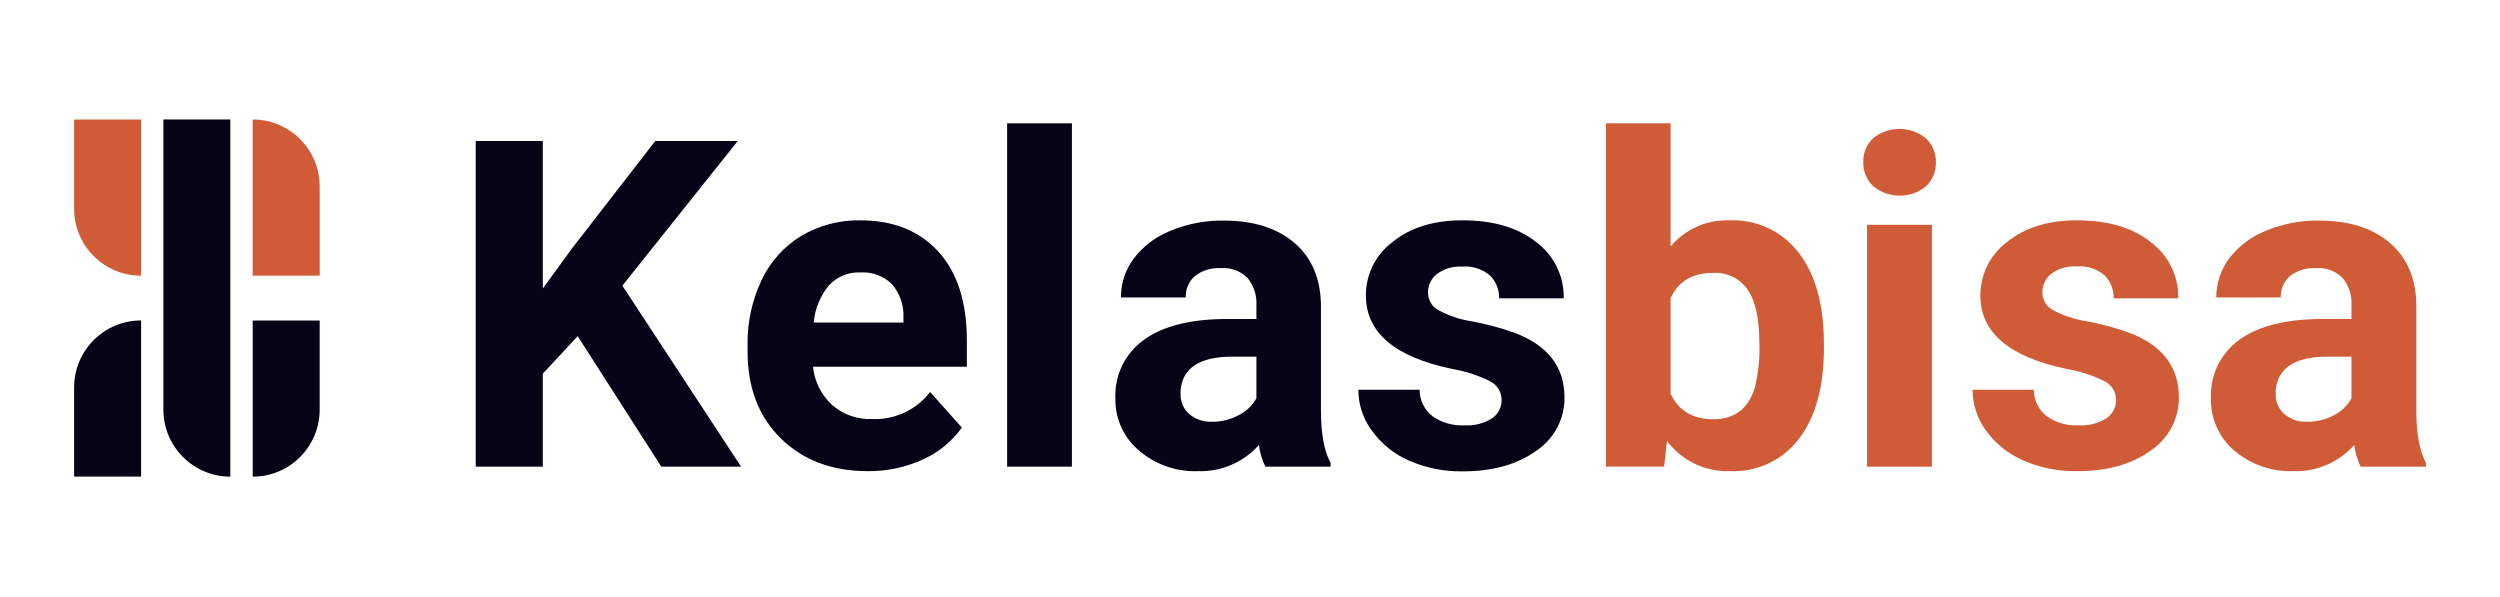
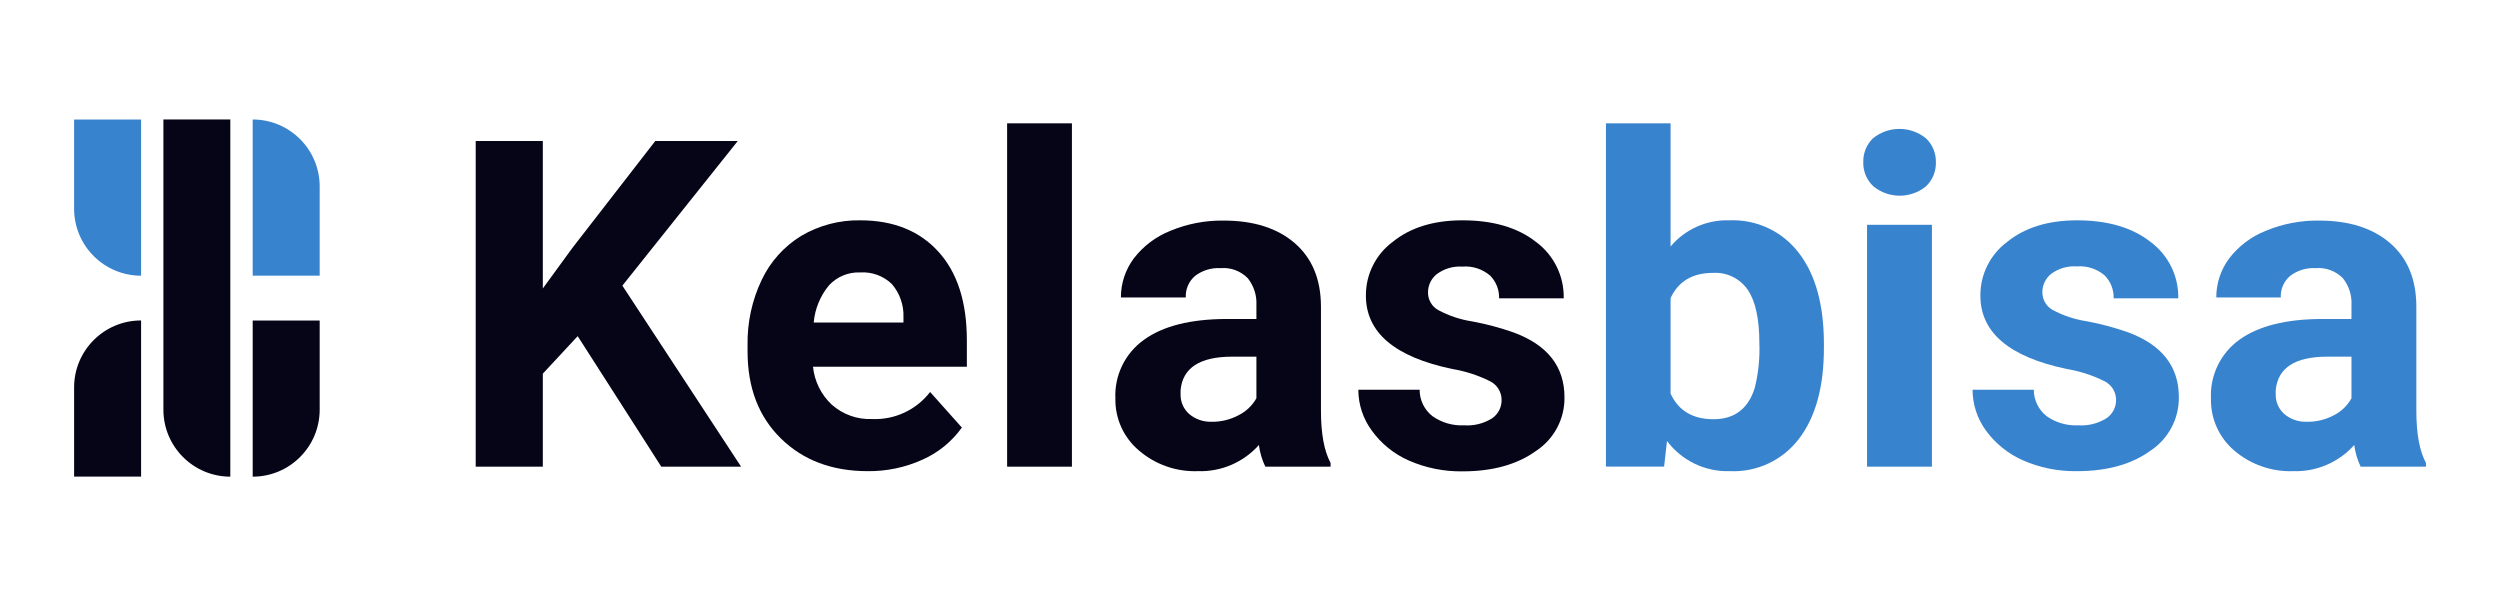
<svg xmlns="http://www.w3.org/2000/svg" id="Layer_1" data-name="Layer 1" viewBox="0 0 390 93">
  <defs>
-     <style>.cls-1{fill:#050517;}.cls-2{fill:#cf5c36;}</style>
+     <style>.cls-1{fill:#050517;}.cls-2{fill:#3883ce;}</style>
  </defs>
  <path class="cls-1" d="M90.12,52.44l-5.44,5.85V72.8H74.21V22H84.68V45l4.6-6.31L102.22,22h12.87l-18,22.56L115.61,72.8H103.16Z" />
  <path class="cls-1" d="M135.35,73.5q-8.31,0-13.52-5.09t-5.21-13.57v-1a22.75,22.75,0,0,1,2.2-10.17A16.14,16.14,0,0,1,125,36.79a17.54,17.54,0,0,1,9.19-2.42q7.74,0,12.19,4.88t4.45,13.85v4.11h-24a9.37,9.37,0,0,0,2.94,5.93A8.91,8.91,0,0,0,136,65.37a10.85,10.85,0,0,0,9.1-4.22l4.95,5.55a15,15,0,0,1-6.13,5A20.13,20.13,0,0,1,135.35,73.5Zm-1.15-31a6.28,6.28,0,0,0-4.87,2,10.53,10.53,0,0,0-2.39,5.81h14v-.8a7.52,7.52,0,0,0-1.81-5.2A6.49,6.49,0,0,0,134.2,42.5Z" />
  <path class="cls-1" d="M167.22,72.8H157.11V19.24h10.11Z" />
  <path class="cls-1" d="M197.39,72.8a11.06,11.06,0,0,1-1-3.38,12.19,12.19,0,0,1-9.52,4.08,13.36,13.36,0,0,1-9.18-3.21A10.33,10.33,0,0,1,174,62.2,10.66,10.66,0,0,1,178.47,53q4.44-3.21,12.85-3.24H196V47.59a6.21,6.21,0,0,0-1.35-4.19,5.28,5.28,0,0,0-4.23-1.57,6,6,0,0,0-4,1.22,4.17,4.17,0,0,0-1.44,3.35H174.86a10.13,10.13,0,0,1,2-6.07A13.41,13.41,0,0,1,182.6,36a20.79,20.79,0,0,1,8.3-1.59q7,0,11.07,3.51t4.1,9.85V64.08q0,5.37,1.5,8.13v.59Zm-8.34-7a8.73,8.73,0,0,0,4.12-1A6.56,6.56,0,0,0,196,62.13V55.64h-3.77q-7.58,0-8.06,5.23l0,.6a4,4,0,0,0,1.32,3.1A5.15,5.15,0,0,0,189.05,65.79Z" />
  <path class="cls-1" d="M234.25,62.37a3.25,3.25,0,0,0-1.83-2.91,20.83,20.83,0,0,0-5.88-1.9q-13.46-2.82-13.46-11.44a10.36,10.36,0,0,1,4.17-8.38c2.77-2.25,6.41-3.37,10.89-3.37q7.19,0,11.49,3.38a10.65,10.65,0,0,1,4.31,8.79H233.86A4.86,4.86,0,0,0,232.47,43a5.92,5.92,0,0,0-4.36-1.41,6,6,0,0,0-3.94,1.15,3.62,3.62,0,0,0-1.4,2.93,3.11,3.11,0,0,0,1.59,2.7,16.47,16.47,0,0,0,5.35,1.78,43.53,43.53,0,0,1,6.35,1.69q8,2.92,8,10.15a9.85,9.85,0,0,1-4.43,8.35q-4.44,3.19-11.44,3.19a20.06,20.06,0,0,1-8.42-1.69A14.11,14.11,0,0,1,214,67.17a10.75,10.75,0,0,1-2.1-6.37h9.56a5.22,5.22,0,0,0,2,4.12,7.89,7.89,0,0,0,4.95,1.43,7.27,7.27,0,0,0,4.37-1.1A3.42,3.42,0,0,0,234.25,62.37Z" />
  <path class="cls-2" d="M284.53,54.28q0,9.07-3.87,14.14a12.8,12.8,0,0,1-10.81,5.08,11.78,11.78,0,0,1-9.8-4.71l-.45,4h-9.07V19.24h10.08V38.45a11.48,11.48,0,0,1,9.17-4.08,12.91,12.91,0,0,1,10.83,5.08q3.93,5.07,3.92,14.28Zm-10.07-.73c0-3.81-.61-6.6-1.82-8.35a6.12,6.12,0,0,0-5.4-2.63q-4.82,0-6.63,3.94V61.4q1.84,4,6.7,4t6.41-4.81A24.68,24.68,0,0,0,274.46,53.55Z" />
  <path class="cls-2" d="M290.67,25.3a5,5,0,0,1,1.52-3.73,6.56,6.56,0,0,1,8.25,0A5,5,0,0,1,302,25.3a5,5,0,0,1-1.55,3.77,6.49,6.49,0,0,1-8.2,0A5,5,0,0,1,290.67,25.3Zm10.71,47.5H291.26V35.07h10.12Z" />
  <path class="cls-2" d="M330.11,62.37a3.25,3.25,0,0,0-1.83-2.91,20.85,20.85,0,0,0-5.87-1.9q-13.47-2.82-13.47-11.44a10.36,10.36,0,0,1,4.17-8.38q4.17-3.37,10.9-3.37,7.19,0,11.49,3.38a10.68,10.68,0,0,1,4.31,8.79H329.73a4.87,4.87,0,0,0-1.4-3.57A5.91,5.91,0,0,0,324,41.56,6,6,0,0,0,320,42.71a3.61,3.61,0,0,0-1.39,2.93,3.11,3.11,0,0,0,1.59,2.7,16.38,16.38,0,0,0,5.35,1.78,43.88,43.88,0,0,1,6.35,1.69q8,2.92,8,10.15a9.85,9.85,0,0,1-4.43,8.35Q331.05,73.51,324,73.5a20.09,20.09,0,0,1-8.42-1.69,14.24,14.24,0,0,1-5.77-4.64,10.81,10.81,0,0,1-2.09-6.37h9.55a5.28,5.28,0,0,0,2,4.12,7.89,7.89,0,0,0,4.95,1.43,7.33,7.33,0,0,0,4.38-1.1A3.41,3.41,0,0,0,330.11,62.37Z" />
  <path class="cls-2" d="M368.26,72.8a11.36,11.36,0,0,1-1-3.38,12.19,12.19,0,0,1-9.52,4.08,13.41,13.41,0,0,1-9.19-3.21,10.32,10.32,0,0,1-3.64-8.09A10.67,10.67,0,0,1,349.34,53q4.46-3.21,12.86-3.24h4.63V47.59a6.2,6.2,0,0,0-1.34-4.19,5.3,5.3,0,0,0-4.24-1.57,6,6,0,0,0-4,1.22,4.17,4.17,0,0,0-1.45,3.35H345.74a10.13,10.13,0,0,1,2-6.07A13.35,13.35,0,0,1,353.48,36a20.79,20.79,0,0,1,8.3-1.59q7,0,11.07,3.51t4.1,9.85V64.08q0,5.37,1.5,8.13v.59Zm-8.33-7a8.67,8.67,0,0,0,4.11-1,6.45,6.45,0,0,0,2.79-2.67V55.64h-3.76q-7.57,0-8.06,5.23l0,.6a4,4,0,0,0,1.32,3.1A5.13,5.13,0,0,0,359.93,65.79Z" />
  <path class="cls-1" d="M25.49,18.64H35.93a0,0,0,0,1,0,0V74.36a0,0,0,0,1,0,0h0A10.45,10.45,0,0,1,25.49,63.91V18.64A0,0,0,0,1,25.49,18.64Z" />
  <path class="cls-1" d="M39.42,50H49.87a0,0,0,0,1,0,0V63.91A10.45,10.45,0,0,1,39.42,74.36h0a0,0,0,0,1,0,0V50A0,0,0,0,1,39.42,50Z" />
  <path class="cls-2" d="M39.42,18.64h0A10.45,10.45,0,0,1,49.87,29.09V43a0,0,0,0,1,0,0H39.42a0,0,0,0,1,0,0V18.64A0,0,0,0,1,39.42,18.64Z" />
  <path class="cls-1" d="M11.55,50H22a0,0,0,0,1,0,0V63.91A10.45,10.45,0,0,1,11.55,74.36h0a0,0,0,0,1,0,0V50A0,0,0,0,1,11.55,50Z" transform="translate(33.56 124.35) rotate(-180)" />
  <path class="cls-2" d="M11.55,18.64h0A10.45,10.45,0,0,1,22,29.09V43a0,0,0,0,1,0,0H11.55a0,0,0,0,1,0,0V18.64A0,0,0,0,1,11.55,18.64Z" transform="translate(33.56 61.65) rotate(-180)" />
</svg>
